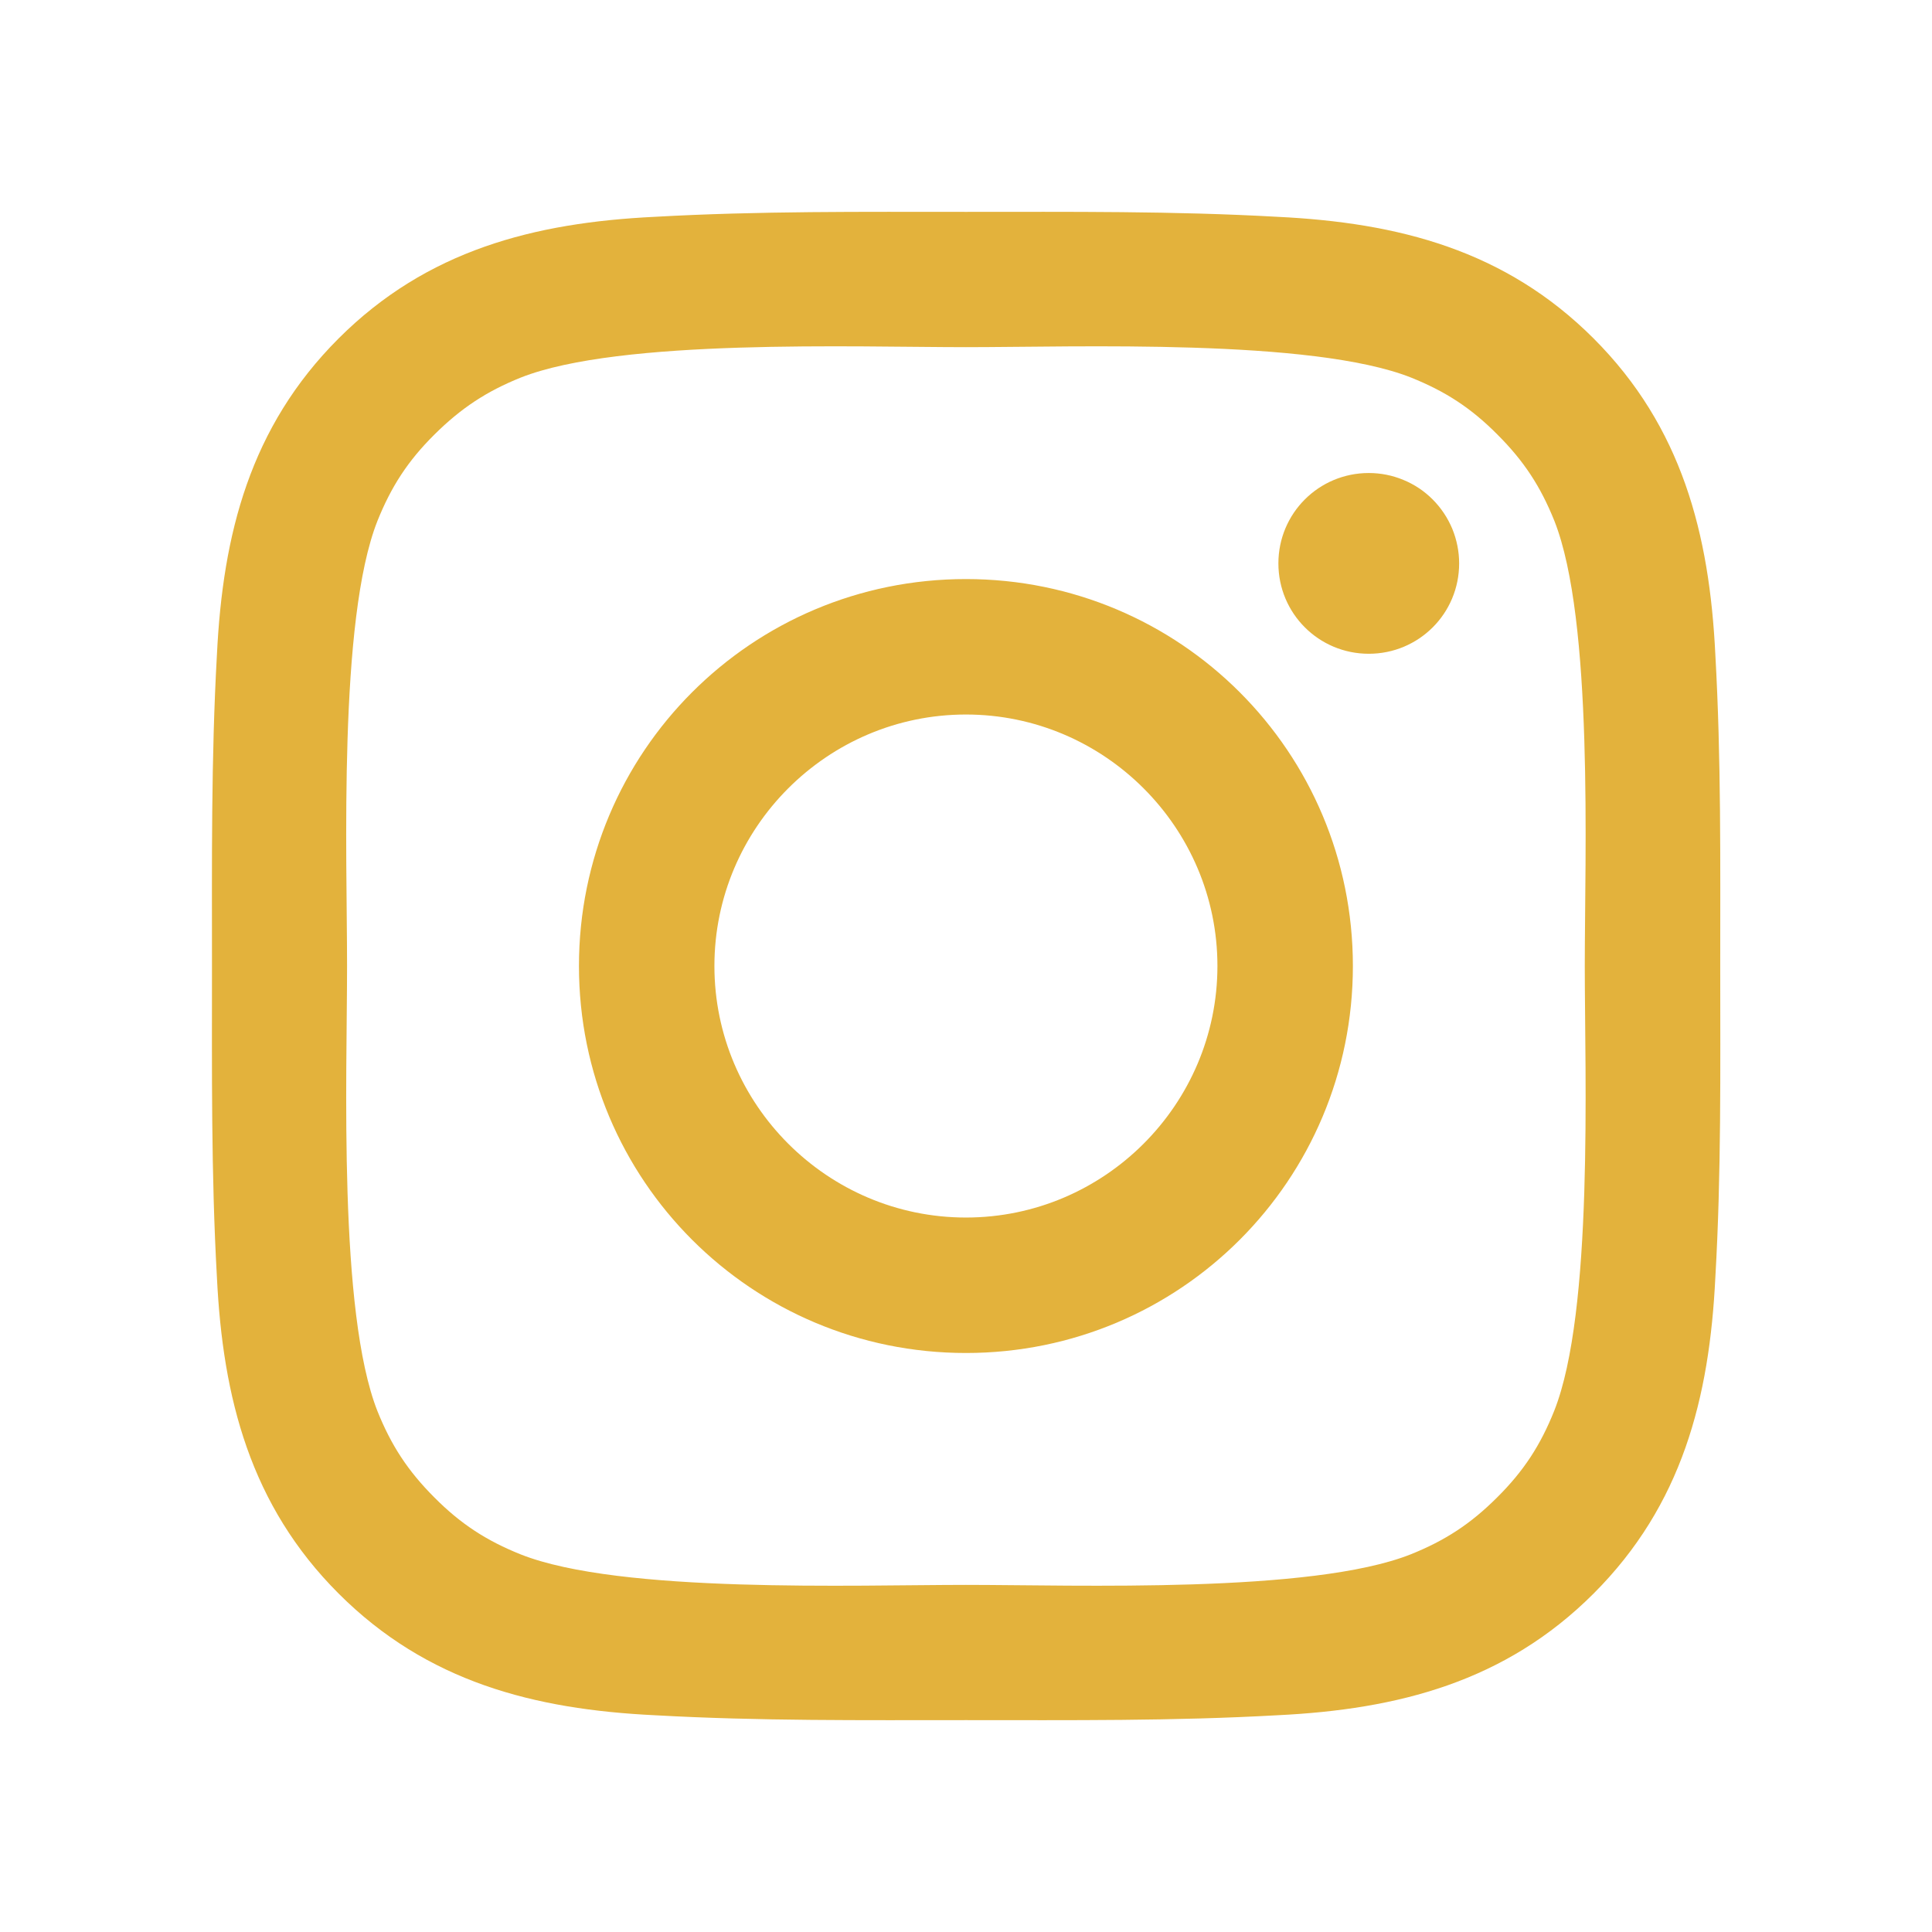
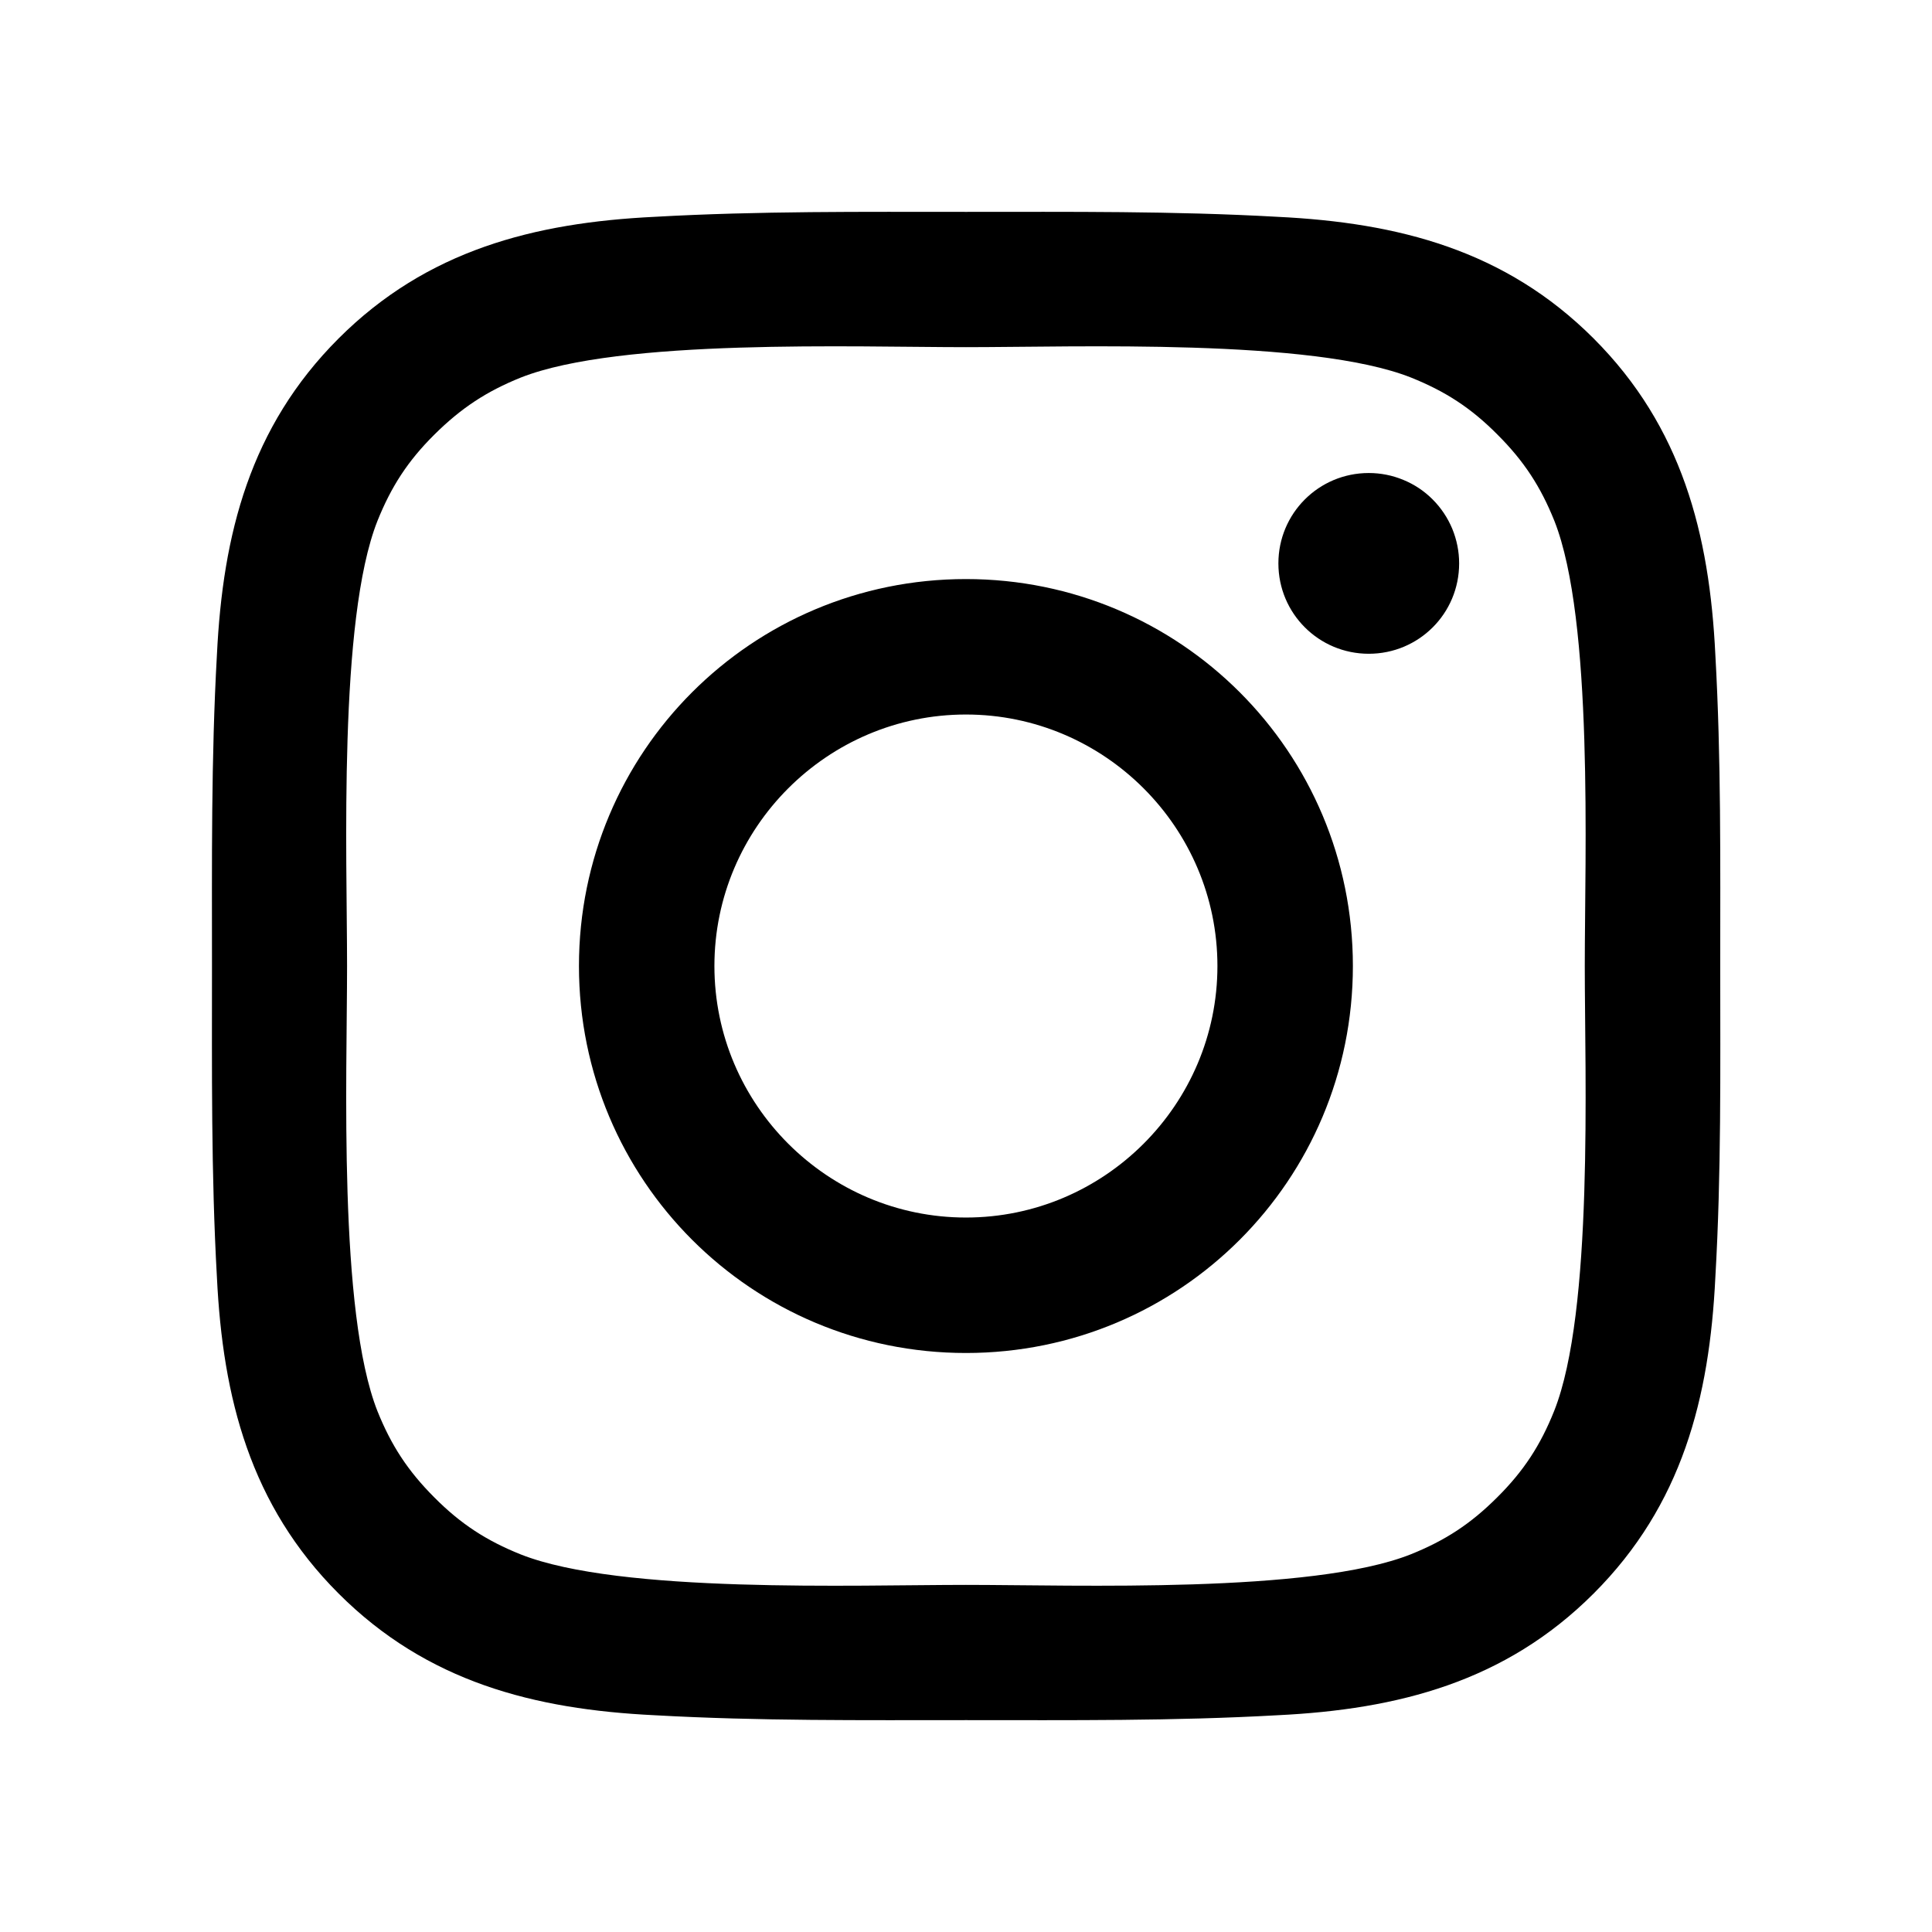
- <svg xmlns="http://www.w3.org/2000/svg" width="36" height="36" viewBox="0 0 36 36" fill="none">
-   <path d="M17.999 10.79C14.008 10.79 10.788 14.01 10.788 18C10.788 21.991 14.008 25.211 17.999 25.211C21.989 25.211 25.209 21.991 25.209 18C25.209 14.01 21.989 10.79 17.999 10.79ZM17.999 22.687C15.418 22.687 13.312 20.581 13.312 18C13.312 15.42 15.418 13.314 17.999 13.314C20.579 13.314 22.685 15.42 22.685 18C22.685 20.581 20.579 22.687 17.999 22.687ZM25.505 8.814C24.573 8.814 23.821 9.566 23.821 10.498C23.821 11.43 24.573 12.182 25.505 12.182C26.436 12.182 27.189 11.433 27.189 10.498C27.189 10.277 27.145 10.058 27.061 9.853C26.976 9.649 26.852 9.463 26.696 9.307C26.54 9.15 26.354 9.026 26.149 8.942C25.945 8.857 25.726 8.814 25.505 8.814ZM32.054 18C32.054 16.06 32.072 14.137 31.963 12.2C31.854 9.949 31.34 7.953 29.695 6.307C28.046 4.658 26.053 4.149 23.803 4.04C21.862 3.931 19.939 3.948 18.002 3.948C16.062 3.948 14.139 3.931 12.201 4.04C9.951 4.149 7.955 4.662 6.309 6.307C4.66 7.956 4.151 9.949 4.042 12.2C3.933 14.14 3.95 16.063 3.95 18C3.95 19.937 3.933 21.864 4.042 23.801C4.151 26.051 4.664 28.048 6.309 29.693C7.958 31.342 9.951 31.852 12.201 31.961C14.142 32.07 16.065 32.052 18.002 32.052C19.943 32.052 21.866 32.07 23.803 31.961C26.053 31.852 28.05 31.338 29.695 29.693C31.344 28.044 31.854 26.051 31.963 23.801C32.075 21.864 32.054 19.941 32.054 18ZM28.96 26.29C28.704 26.93 28.394 27.408 27.899 27.9C27.403 28.396 26.928 28.705 26.289 28.962C24.439 29.697 20.048 29.532 17.999 29.532C15.949 29.532 11.555 29.697 9.705 28.965C9.066 28.709 8.587 28.399 8.095 27.904C7.599 27.408 7.29 26.933 7.033 26.294C6.302 24.441 6.467 20.05 6.467 18C6.467 15.951 6.302 11.556 7.033 9.707C7.29 9.067 7.599 8.589 8.095 8.097C8.591 7.605 9.066 7.292 9.705 7.035C11.555 6.304 15.949 6.469 17.999 6.469C20.048 6.469 24.443 6.304 26.292 7.035C26.932 7.292 27.41 7.601 27.902 8.097C28.398 8.592 28.707 9.067 28.964 9.707C29.695 11.556 29.53 15.951 29.53 18C29.53 20.05 29.695 24.441 28.96 26.29Z" fill="#E3B23C" />
+ <svg xmlns="http://www.w3.org/2000/svg" width="36" height="36" viewBox="0 0 36 36">
+   <path d="M17.999 10.79C14.008 10.79 10.788 14.01 10.788 18C10.788 21.991 14.008 25.211 17.999 25.211C21.989 25.211 25.209 21.991 25.209 18C25.209 14.01 21.989 10.79 17.999 10.79ZM17.999 22.687C15.418 22.687 13.312 20.581 13.312 18C13.312 15.42 15.418 13.314 17.999 13.314C20.579 13.314 22.685 15.42 22.685 18C22.685 20.581 20.579 22.687 17.999 22.687ZM25.505 8.814C24.573 8.814 23.821 9.566 23.821 10.498C23.821 11.43 24.573 12.182 25.505 12.182C26.436 12.182 27.189 11.433 27.189 10.498C27.189 10.277 27.145 10.058 27.061 9.853C26.976 9.649 26.852 9.463 26.696 9.307C26.54 9.15 26.354 9.026 26.149 8.942C25.945 8.857 25.726 8.814 25.505 8.814ZM32.054 18C32.054 16.06 32.072 14.137 31.963 12.2C31.854 9.949 31.34 7.953 29.695 6.307C28.046 4.658 26.053 4.149 23.803 4.04C21.862 3.931 19.939 3.948 18.002 3.948C16.062 3.948 14.139 3.931 12.201 4.04C9.951 4.149 7.955 4.662 6.309 6.307C4.66 7.956 4.151 9.949 4.042 12.2C3.933 14.14 3.95 16.063 3.95 18C3.95 19.937 3.933 21.864 4.042 23.801C4.151 26.051 4.664 28.048 6.309 29.693C7.958 31.342 9.951 31.852 12.201 31.961C14.142 32.07 16.065 32.052 18.002 32.052C19.943 32.052 21.866 32.07 23.803 31.961C26.053 31.852 28.05 31.338 29.695 29.693C31.344 28.044 31.854 26.051 31.963 23.801C32.075 21.864 32.054 19.941 32.054 18ZM28.96 26.29C28.704 26.93 28.394 27.408 27.899 27.9C27.403 28.396 26.928 28.705 26.289 28.962C24.439 29.697 20.048 29.532 17.999 29.532C15.949 29.532 11.555 29.697 9.705 28.965C9.066 28.709 8.587 28.399 8.095 27.904C7.599 27.408 7.29 26.933 7.033 26.294C6.302 24.441 6.467 20.05 6.467 18C6.467 15.951 6.302 11.556 7.033 9.707C7.29 9.067 7.599 8.589 8.095 8.097C8.591 7.605 9.066 7.292 9.705 7.035C11.555 6.304 15.949 6.469 17.999 6.469C20.048 6.469 24.443 6.304 26.292 7.035C26.932 7.292 27.41 7.601 27.902 8.097C28.398 8.592 28.707 9.067 28.964 9.707C29.695 11.556 29.53 15.951 29.53 18C29.53 20.05 29.695 24.441 28.96 26.29Z" />
</svg>
